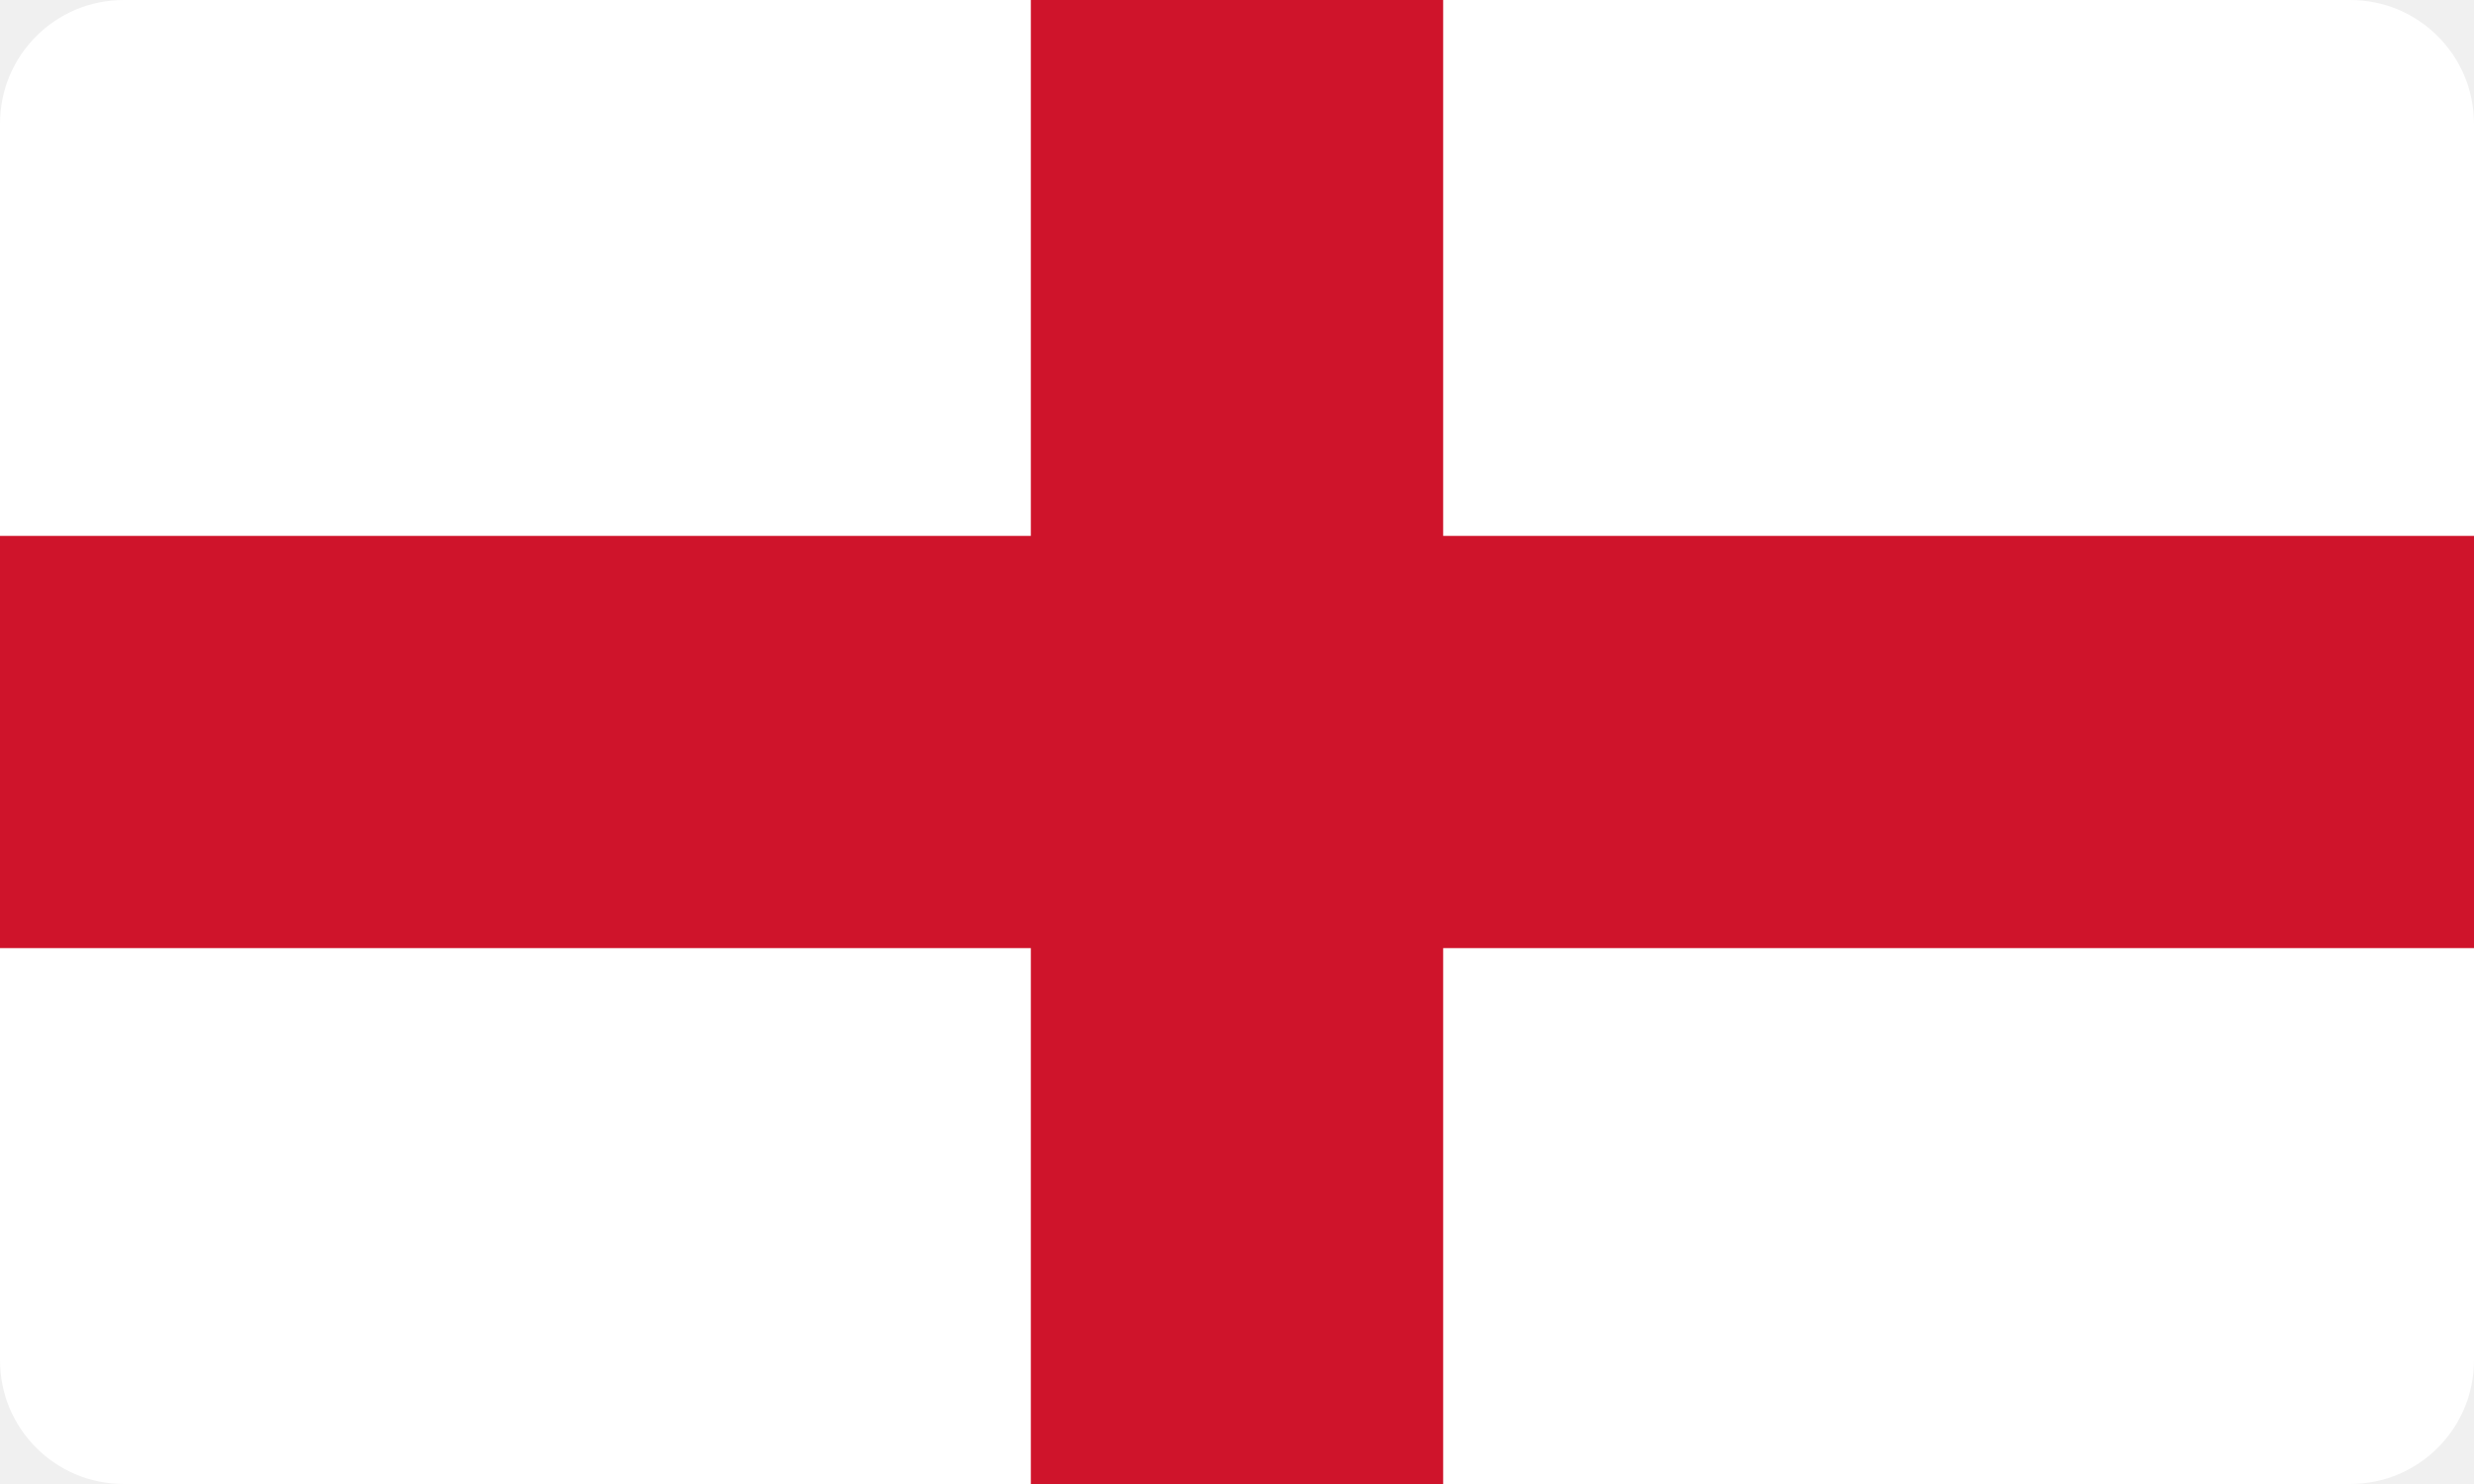
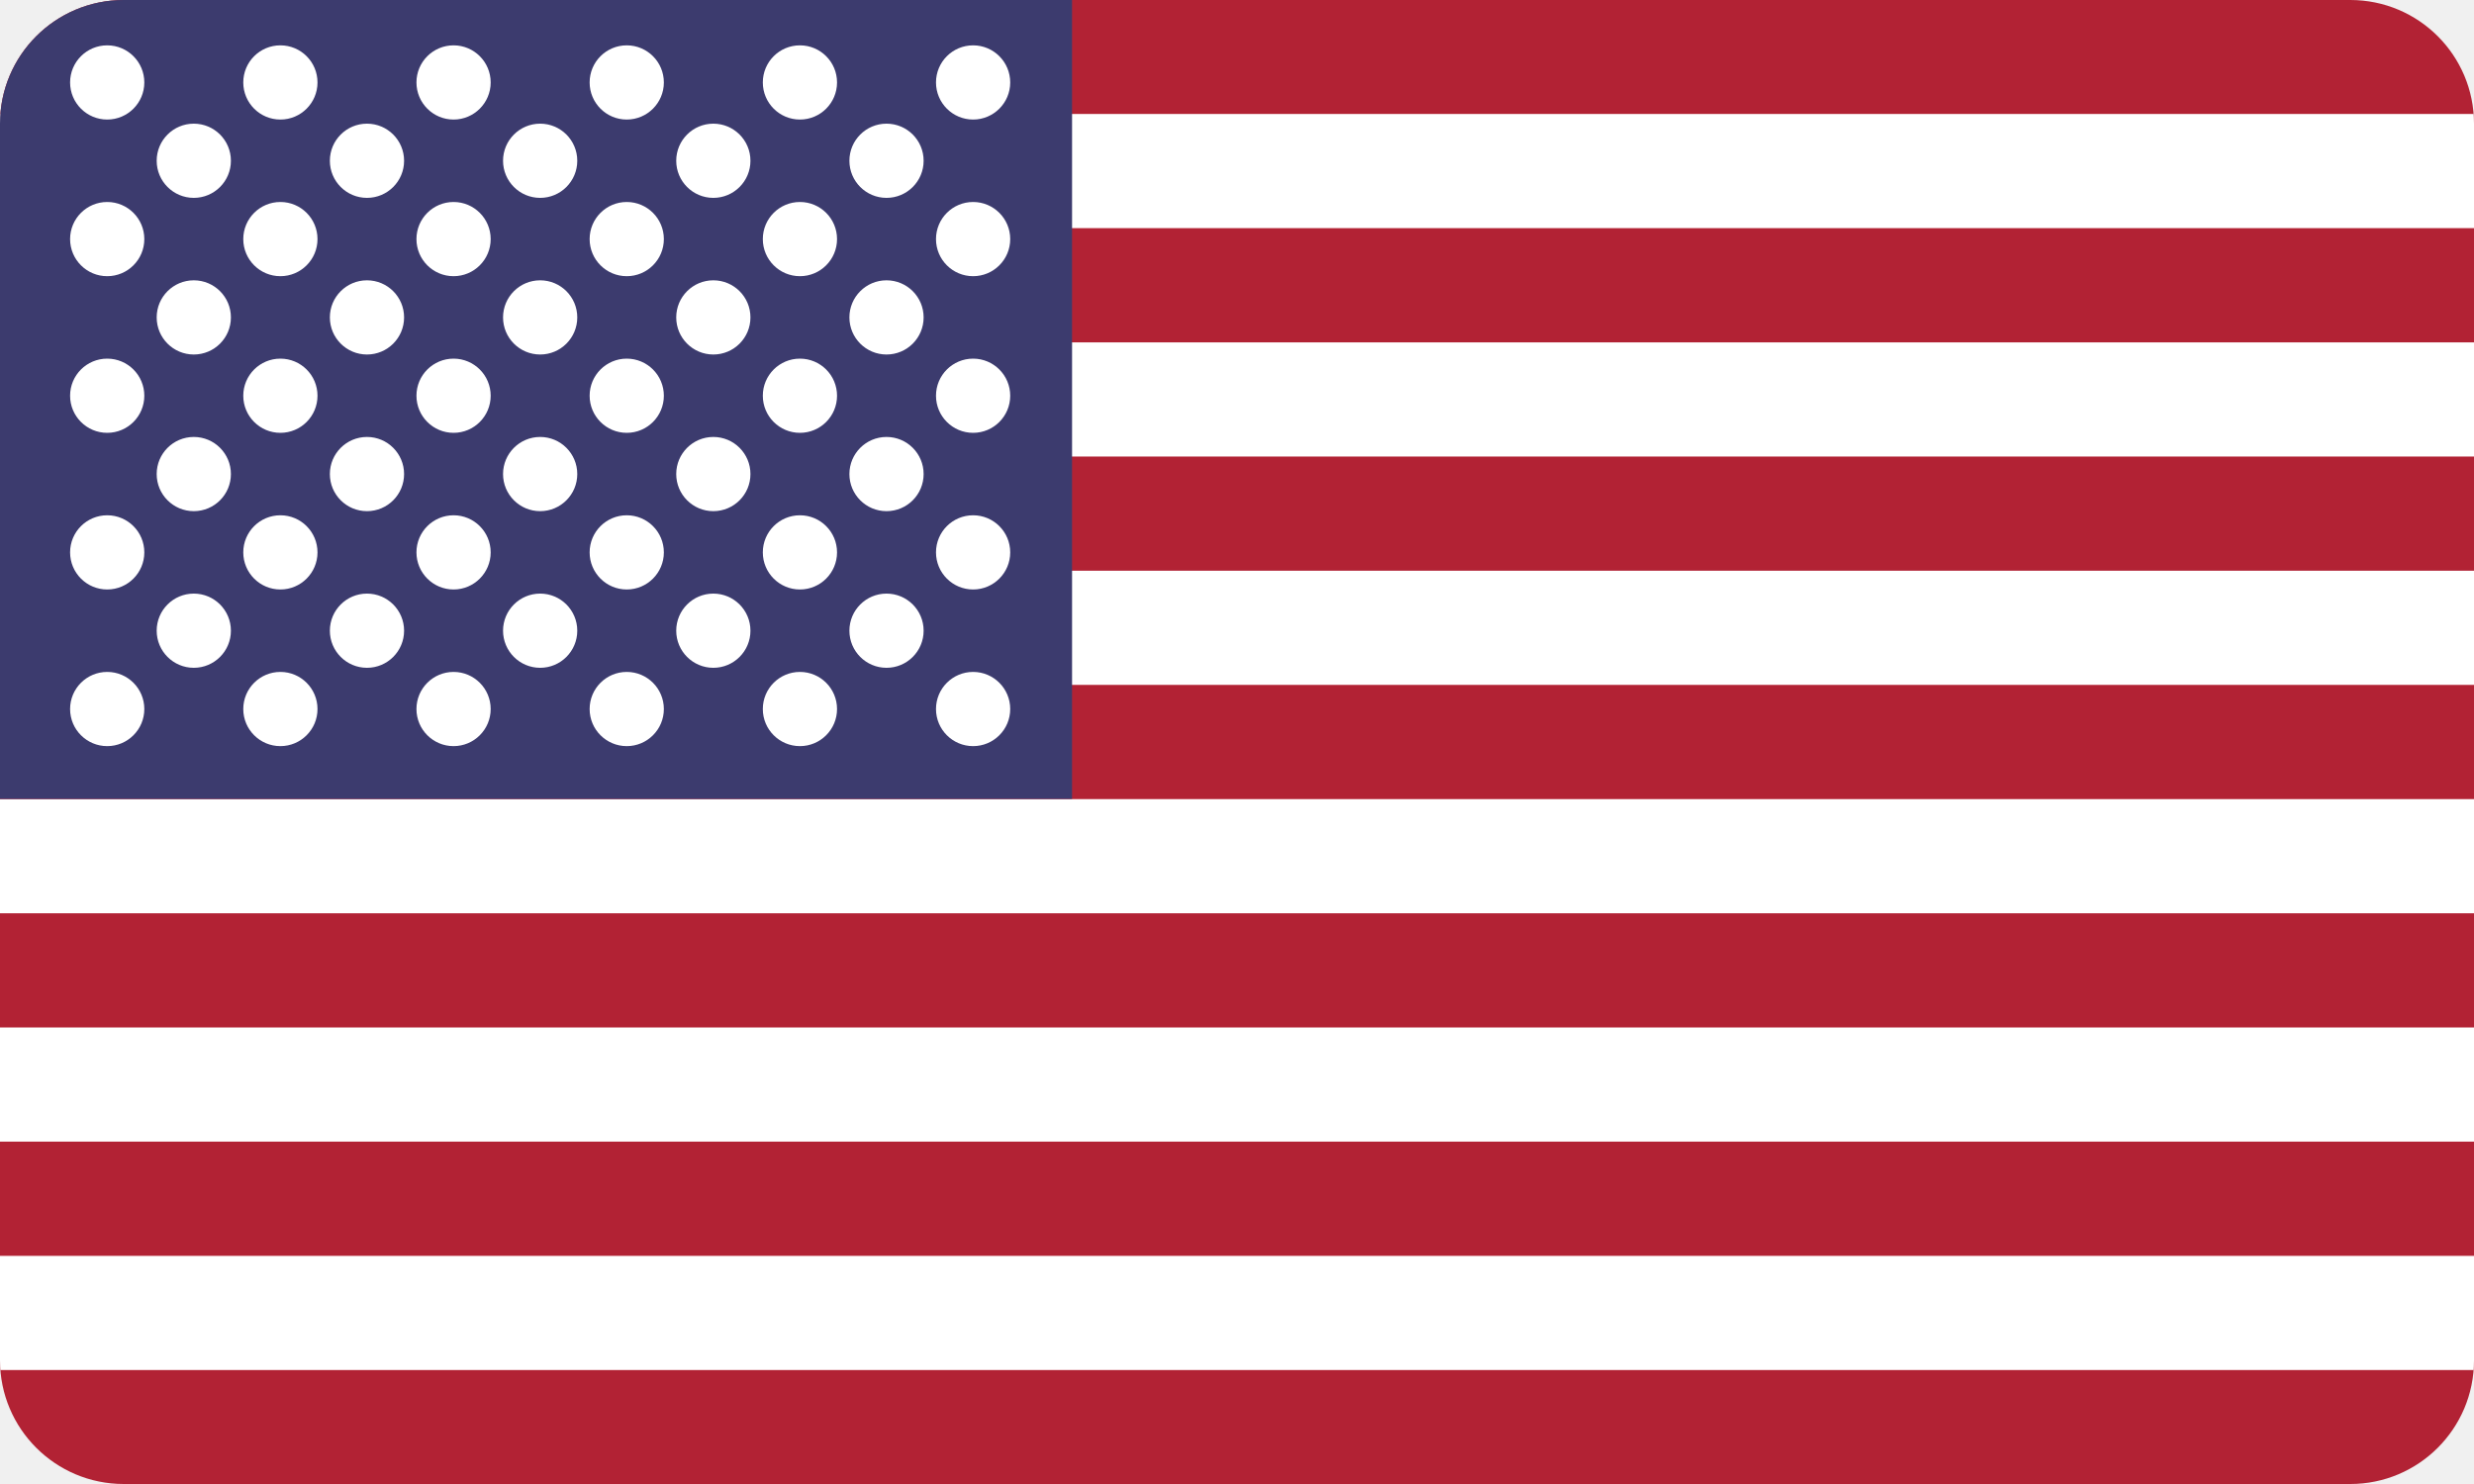
- <svg xmlns="http://www.w3.org/2000/svg" viewBox="0 0 60 36" role="img" aria-label="English flag">
-   <rect width="60" height="36" rx="3" fill="#fff" />
-   <path fill="#cf142b" d="M25 0h10v36H25zM0 13h60v10H0z" />
+ <svg xmlns="http://www.w3.org/2000/svg" viewBox="0 0 60 36" role="img" aria-label="United States flag">
+   <clipPath id="us-flag-clip">
+     <rect width="60" height="36" rx="3" />
+   </clipPath>
+   <g clip-path="url(#us-flag-clip)">
+     <rect width="60" height="36" fill="#b22234" />
+     <path stroke="#ffffff" stroke-width="2.769" d="M0 4.15h60M0 9.69h60M0 15.23h60M0 20.77h60M0 26.31h60M0 31.85h60" />
+     <rect width="26" height="19.38" fill="#3c3b6e" />
+     <g fill="#ffffff">
+       <g id="row6">
+         <circle cx="2.6" cy="2" r="0.9" />
+         <circle cx="6.8" cy="2" r="0.9" />
+         <circle cx="11.0" cy="2" r="0.9" />
+         <circle cx="15.2" cy="2" r="0.9" />
+         <circle cx="19.4" cy="2" r="0.9" />
+         <circle cx="23.6" cy="2" r="0.9" />
+       </g>
+       <use href="#row6" y="3.8" />
+       <use href="#row6" y="7.6" />
+       <use href="#row6" y="11.4" />
+       <use href="#row6" y="15.2" />
+       <g id="row5">
+         <circle cx="4.7" cy="3.9" r="0.9" />
+         <circle cx="8.9" cy="3.9" r="0.9" />
+         <circle cx="13.1" cy="3.9" r="0.9" />
+         <circle cx="17.3" cy="3.9" r="0.9" />
+         <circle cx="21.5" cy="3.9" r="0.9" />
+       </g>
+       <use href="#row5" y="3.8" />
+       <use href="#row5" y="7.6" />
+       <use href="#row5" y="11.4" />
+     </g>
+   </g>
</svg>
